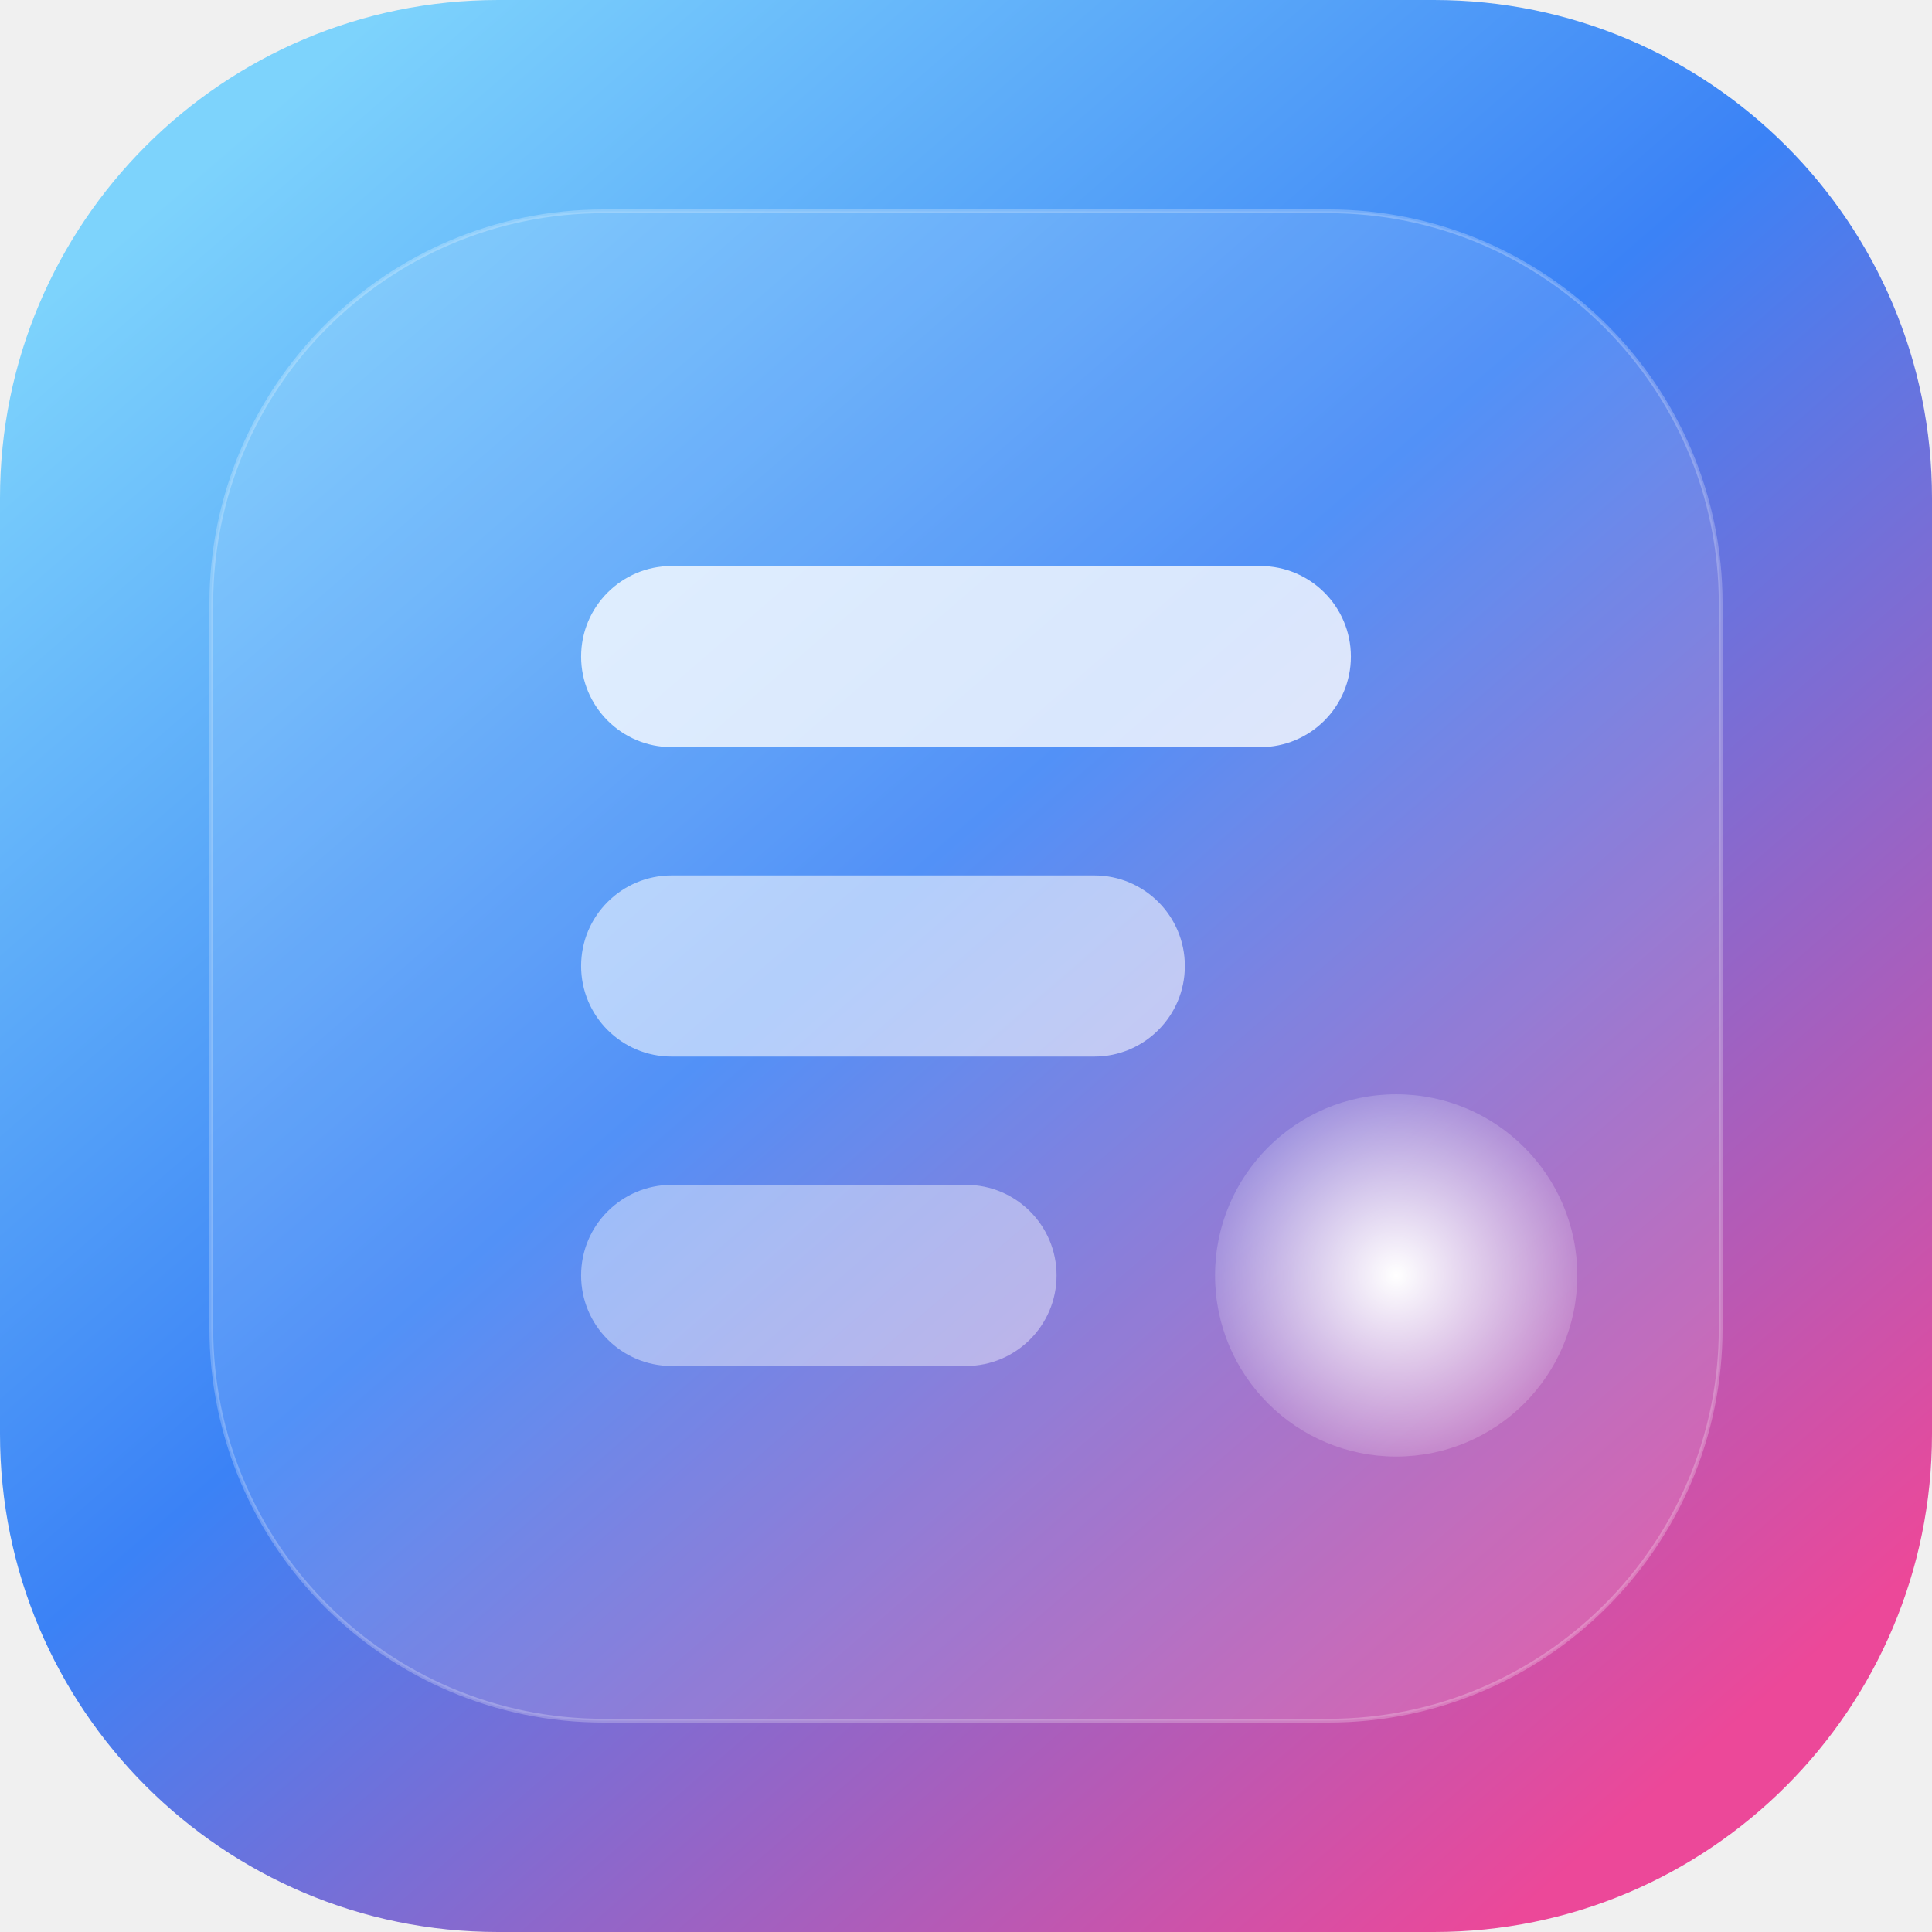
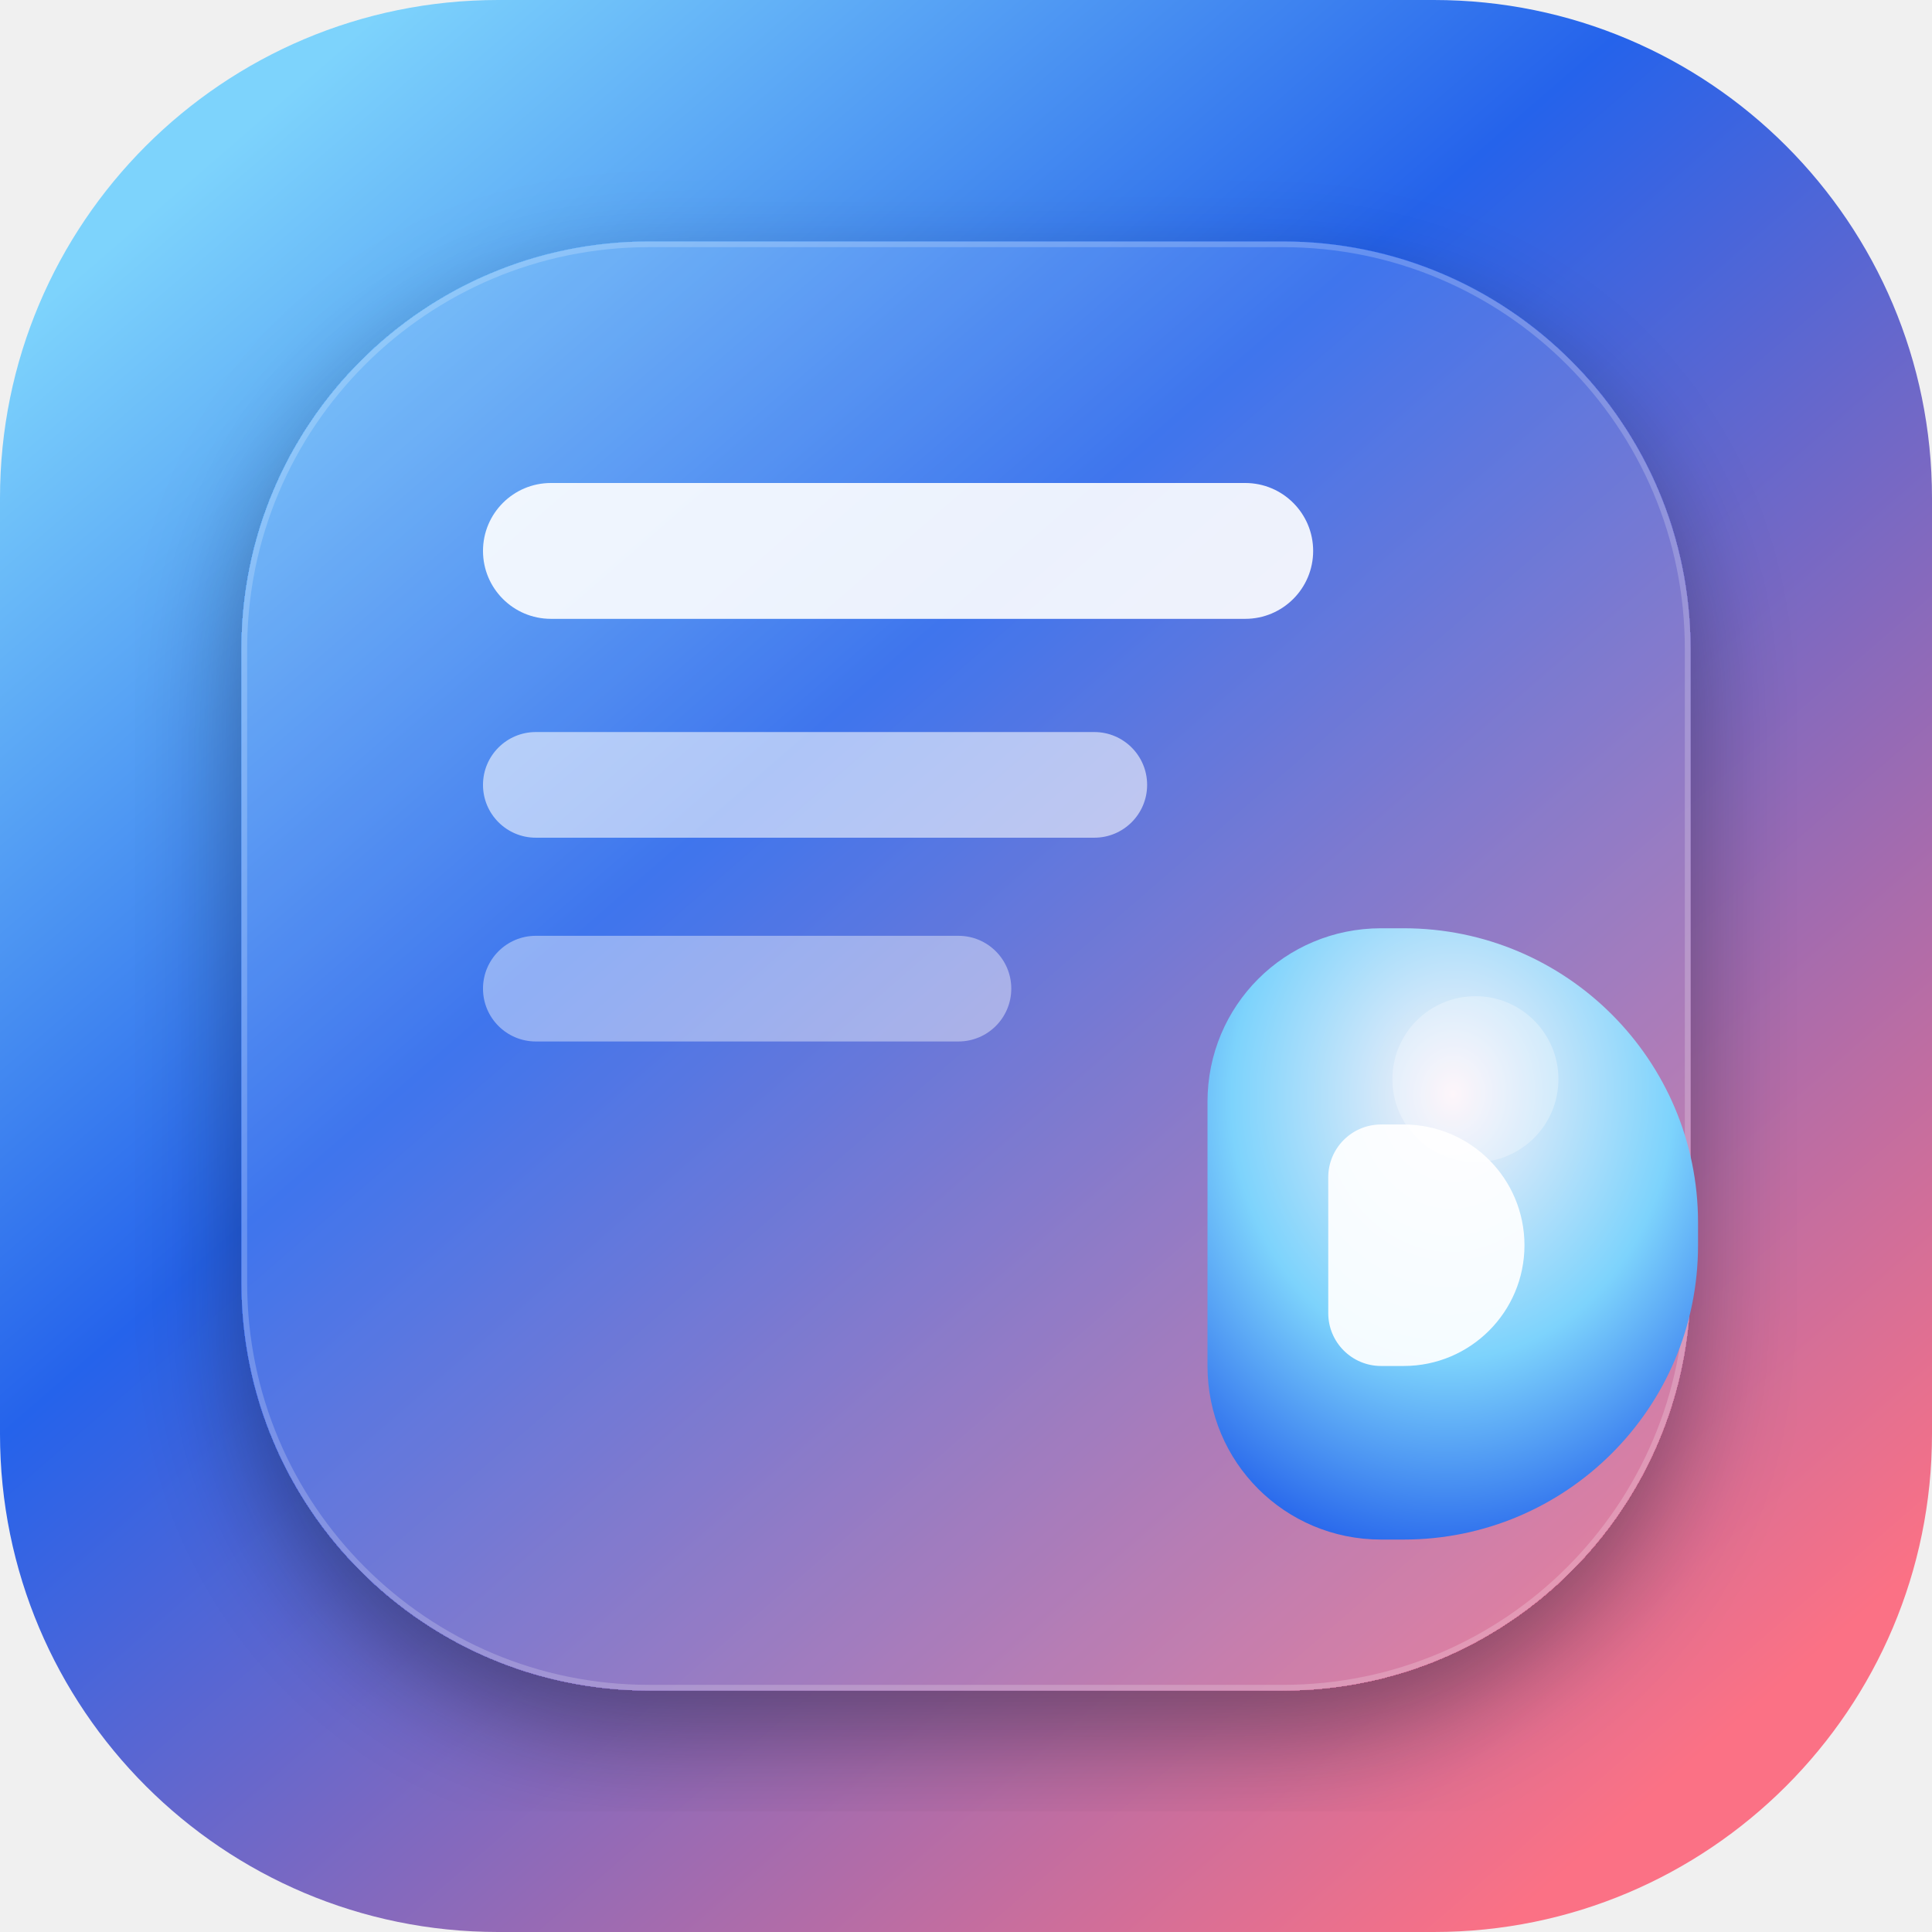
<svg xmlns="http://www.w3.org/2000/svg" width="512" height="512" viewBox="0 0 512 512" fill="none">
  <rect width="512" height="512" rx="132" fill="url(#bg)" />
-   <rect x="56" y="56" width="400" height="400" rx="104" fill="white" fill-opacity="0.12" stroke="white" stroke-opacity="0.24" />
-   <path d="M154 174C154 160.745 164.745 150 178 150H334C347.255 150 358 160.745 358 174C358 187.255 347.255 198 334 198H178C164.745 198 154 187.255 154 174Z" fill="white" fill-opacity="0.78" />
-   <path d="M154 256C154 242.745 164.745 232 178 232H290C303.255 232 314 242.745 314 256C314 269.255 303.255 280 290 280H178C164.745 280 154 269.255 154 256Z" fill="white" fill-opacity="0.56" />
-   <path d="M154 338C154 324.745 164.745 314 178 314H256C269.255 314 280 324.745 280 338C280 351.255 269.255 362 256 362H178C164.745 362 154 351.255 154 338Z" fill="white" fill-opacity="0.42" />
-   <circle cx="370" cy="338" r="48" fill="url(#orb)" />
+   <g filter="url(#shadow)">
+     <rect x="64" y="64" width="384" height="384" rx="108" fill="white" fill-opacity="0.12" />
+     <rect x="64.75" y="64.75" width="382.5" height="382.5" rx="107.25" stroke="white" stroke-opacity="0.2" stroke-width="1.5" />
+   </g>
+   <rect x="128" y="128" width="220" height="36" rx="18" fill="white" fill-opacity="0.9" />
+   <rect x="128" y="194" width="176" height="28" rx="14" fill="white" fill-opacity="0.58" />
+   <rect x="128" y="248" width="140" height="28" rx="14" fill="white" fill-opacity="0.42" />
+   <g filter="url(#glass)">
+     <path d="M320 292C320 266.49 340.49 246 366 246H372C415.078 246 450 280.922 450 324V330C450 373.078 415.078 408 372 408H366C340.49 408 320 387.51 320 362V292Z" fill="url(#orb)" />
+     <path d="M352 312C352 304.268 358.268 298 366 298H372C389.673 298 404 312.327 404 330C404 347.673 389.673 362 372 362H366C358.268 362 352 355.732 352 348V312Z" fill="white" fill-opacity="0.92" />
+   </g>
+   <circle cx="391" cy="286" r="22" fill="white" fill-opacity="0.28" />
  <defs>
    <linearGradient id="bg" x1="65" y1="34" x2="444" y2="471" gradientUnits="userSpaceOnUse">
      <stop stop-color="#7DD3FC" />
-       <stop offset="0.46" stop-color="#3B82F6" />
-       <stop offset="1" stop-color="#EC4899" />
+       <stop offset="0.38" stop-color="#2563EB" />
+       <stop offset="1" stop-color="#FB7185" />
    </linearGradient>
-     <radialGradient id="orb" cx="0" cy="0" r="1" gradientUnits="userSpaceOnUse" gradientTransform="translate(370 338) rotate(90) scale(48)">
-       <stop stop-color="white" />
-       <stop offset="1" stop-color="white" stop-opacity="0.18" />
+     <radialGradient id="orb" cx="0" cy="0" r="1" gradientUnits="userSpaceOnUse" gradientTransform="translate(385 290) rotate(93.07) scale(125.078 104.348)">
+       <stop stop-color="#FDF2F8" />
+       <stop offset="0.56" stop-color="#7DD3FC" />
+       <stop offset="1" stop-color="#2563EB" />
    </radialGradient>
+     <filter id="shadow" x="36" y="40" width="440" height="440" filterUnits="userSpaceOnUse" color-interpolation-filters="sRGB">
+       <feFlood flood-opacity="0" result="BackgroundImageFix" />
+       <feColorMatrix in="SourceAlpha" type="matrix" values="0 0 0 0 0 0 0 0 0 0 0 0 0 0 0 0 0 0 127 0" result="hardAlpha" />
+       <feOffset dy="12" />
+       <feGaussianBlur stdDeviation="14" />
+       <feComposite in2="hardAlpha" operator="out" />
+       <feColorMatrix type="matrix" values="0 0 0 0 0.02 0 0 0 0 0.027 0 0 0 0 0.071 0 0 0 0.38 0" />
+       <feBlend mode="normal" in2="BackgroundImageFix" result="effect1_dropShadow_0_1" />
+       <feBlend mode="normal" in="SourceGraphic" in2="effect1_dropShadow_0_1" result="shape" />
+     </filter>
+     <filter id="glass" x="300" y="226" width="170" height="202" filterUnits="userSpaceOnUse" color-interpolation-filters="sRGB">
+       <feFlood flood-opacity="0" result="BackgroundImageFix" />
+       <feGaussianBlur in="BackgroundImageFix" stdDeviation="10" />
+       <feComposite in2="SourceAlpha" operator="in" result="effect1_backgroundBlur_0_1" />
+       <feBlend mode="normal" in="SourceGraphic" in2="effect1_backgroundBlur_0_1" result="shape" />
+     </filter>
  </defs>
</svg>
